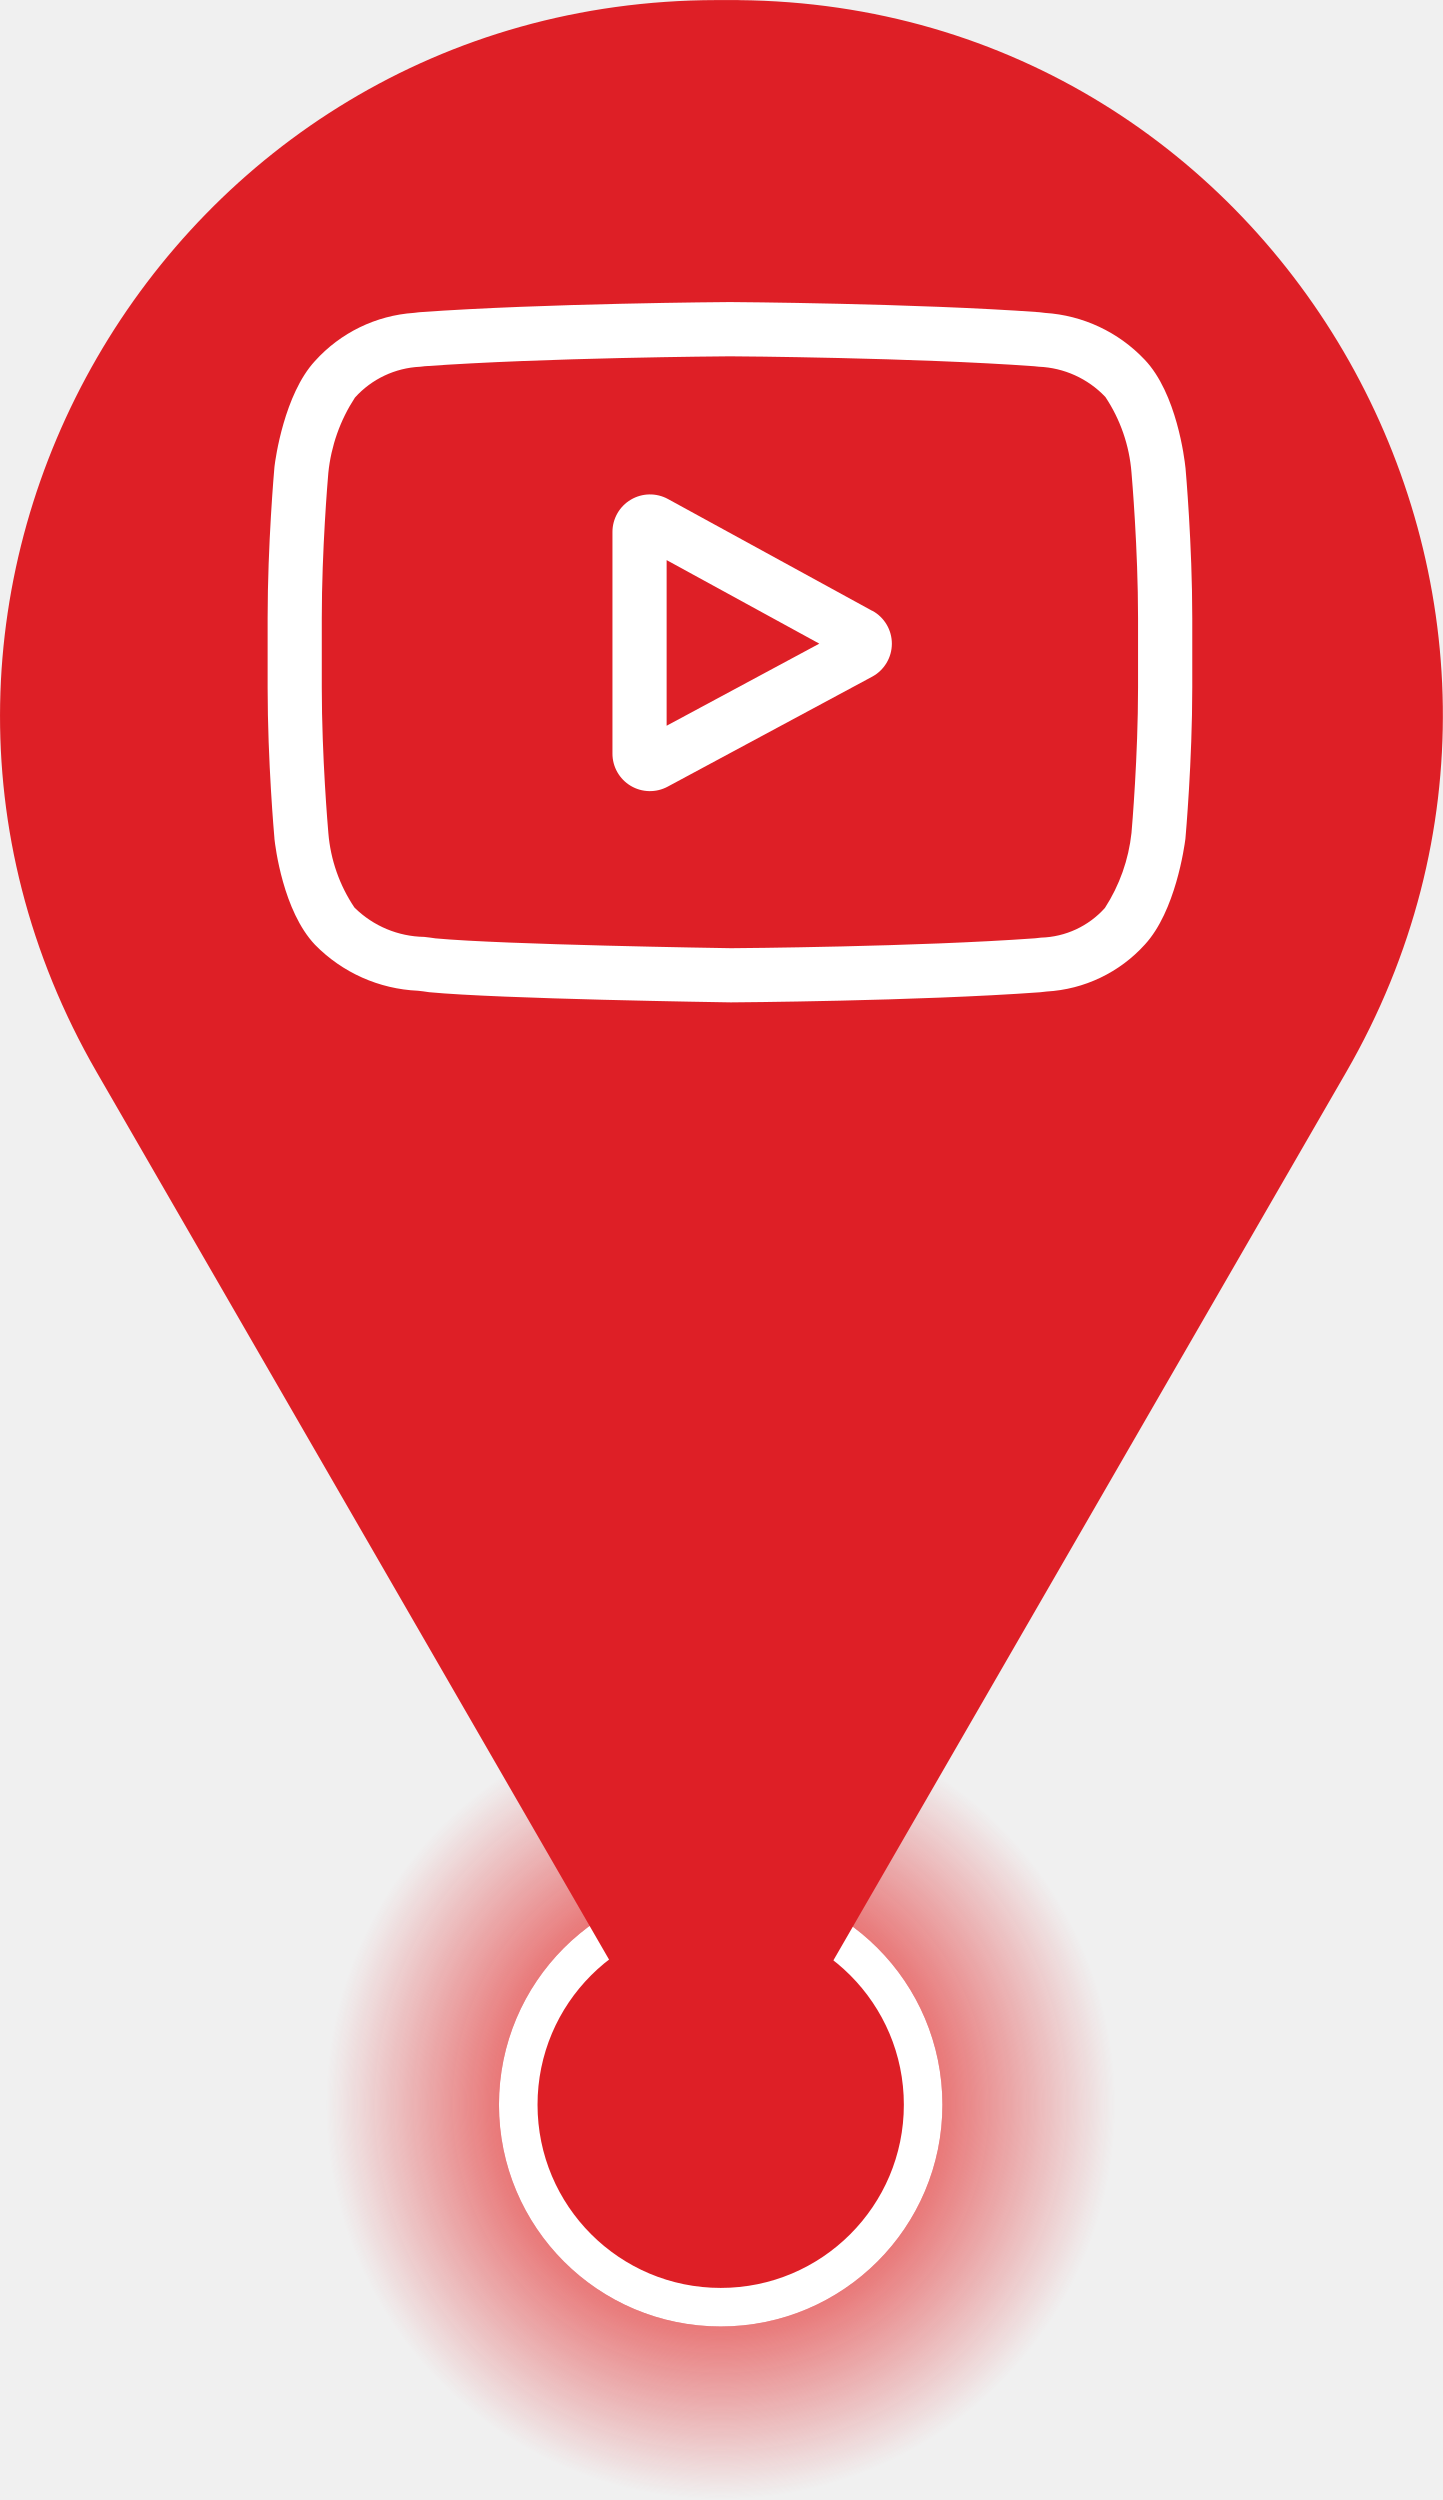
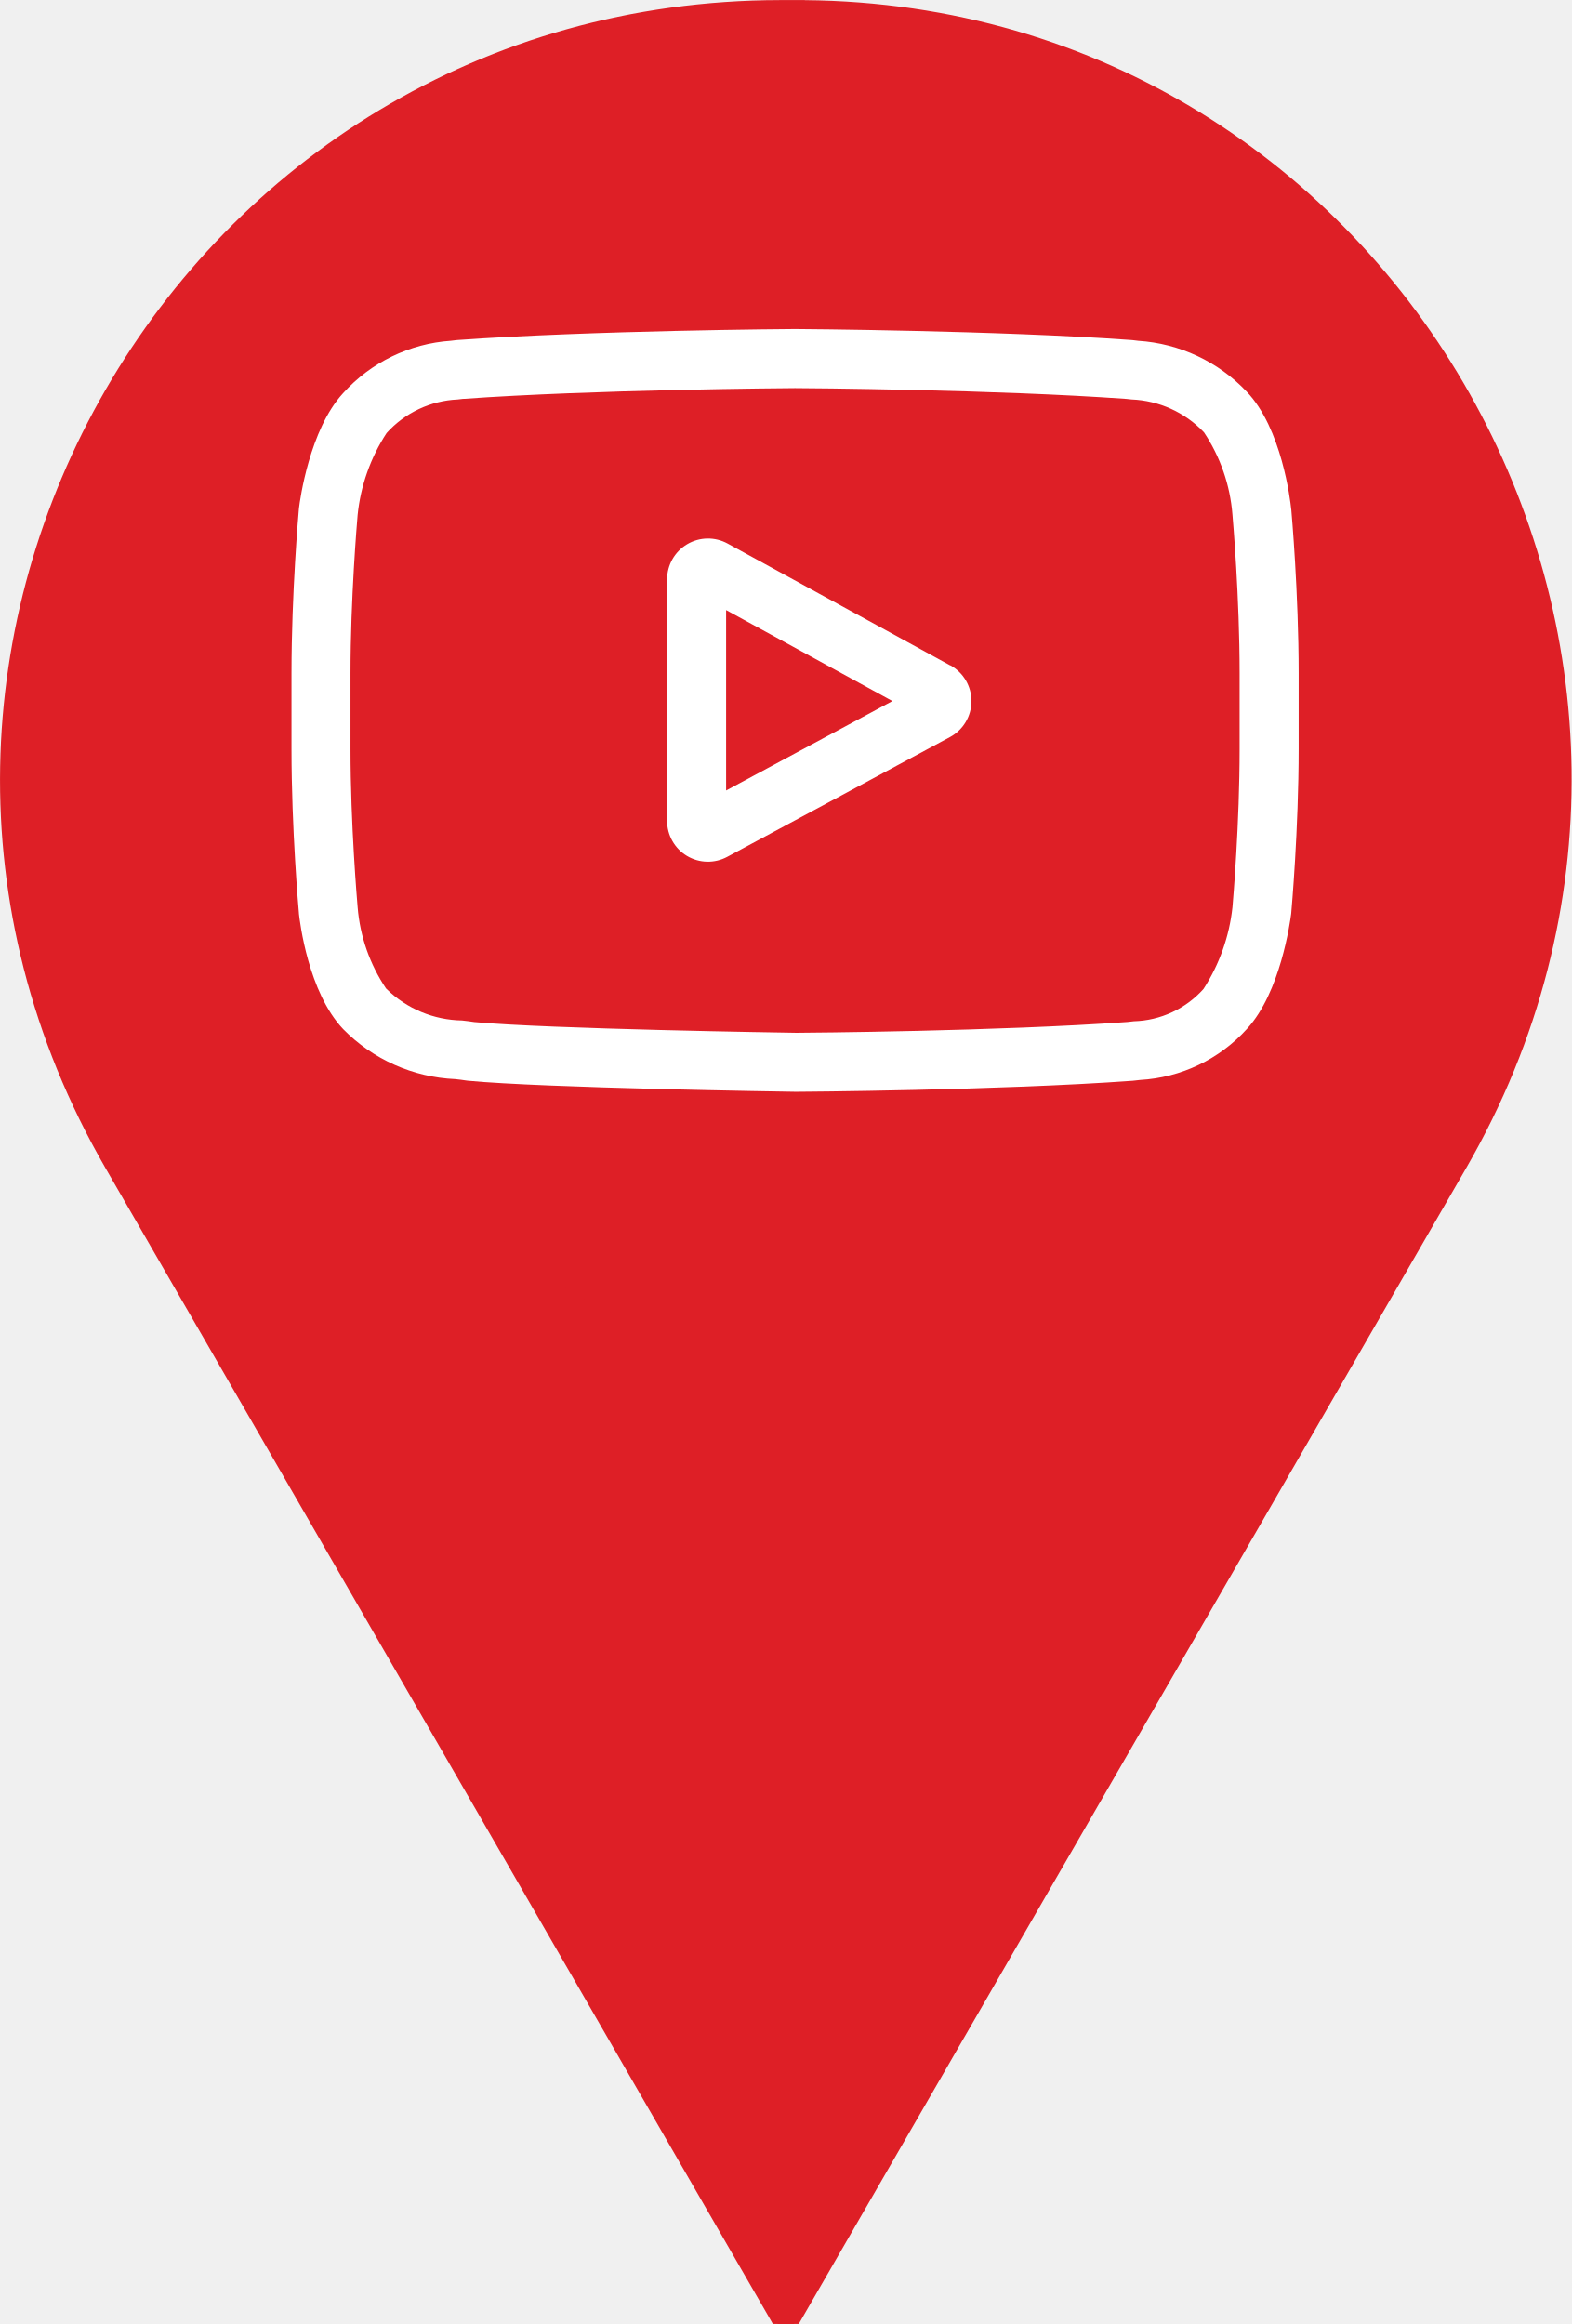
- <svg xmlns="http://www.w3.org/2000/svg" width="74.838" height="129.667" viewBox="0 0 74.838 129.667">
-   <defs>
-     <radialGradient id="radial-gradient" cx="0.5" cy="0.5" r="0.5" gradientUnits="objectBoundingBox">
-       <stop offset="0" stop-color="#de1f26" />
-       <stop offset="0.379" stop-color="#e62825" stop-opacity="0.839" />
-       <stop offset="1" stop-color="#de1f26" stop-opacity="0" />
-     </radialGradient>
-   </defs>
-   <g id="Group_2683" data-name="Group 2683" transform="translate(-1066.12 -424.333)">
-     <circle id="Ellipse_158" data-name="Ellipse 158" cx="20.5" cy="20.5" r="20.5" transform="translate(1083 513)" fill="url(#radial-gradient)" />
-     <g id="Ellipse_159" data-name="Ellipse 159" transform="translate(1092 522)" fill="#de1f26" stroke="#fff" stroke-width="2">
-       <circle cx="11.5" cy="11.5" r="11.5" stroke="none" />
-       <circle cx="11.5" cy="11.5" r="10.5" fill="none" />
-     </g>
-   </g>
-   <g id="Group_2682" data-name="Group 2682" transform="translate(-1138.12 -382.333)">
+ <svg xmlns="http://www.w3.org/2000/svg" width="74.838" height="110.667" viewBox="0 0 74.838 110.667">
+   <g id="Group_3337" data-name="Group 3337" transform="translate(-1138.12 -382.333)">
    <g id="Group_2594" data-name="Group 2594" transform="translate(1138.12 382.333)">
      <path id="Path_1096" data-name="Path 1096" d="M217.865,67.923c-.386,0-.774,0-1.161,0-28.55.042-46.4,30.893-32.129,55.617l31.779,55.042c.205,0,.41.007.617.007s.414-.005.619-.007l31.781-55.046c14.136-24.486-3.234-55.366-31.507-55.61m-.893,56.63a18.845,18.845,0,1,1,18.351-18.839,18.6,18.6,0,0,1-18.351,18.839" transform="translate(-179.553 -67.919)" fill="#de1f26" />
      <ellipse id="Ellipse_156" data-name="Ellipse 156" cx="23.5" cy="26.5" rx="23.5" ry="26.5" transform="translate(14.88 11.667)" fill="#de1f26" />
    </g>
    <g id="youtube" transform="translate(1152.001 398)">
      <path id="Path_1084" data-name="Path 1084" d="M204.421,112.562l-10.595-5.8a1.946,1.946,0,0,0-2.88,1.707v11.495a1.943,1.943,0,0,0,2.868,1.714l10.6-5.7a1.946,1.946,0,0,0,.012-3.421Zm-10.665,5.959V109.93l7.919,4.333Zm0,0" transform="translate(-173.061 -96.546)" fill="#fff" />
      <path id="Path_1085" data-name="Path 1085" d="M47.6,8.573l0-.022c-.041-.386-.445-3.819-2.114-5.566A7.8,7.8,0,0,0,40.319.562L40.081.533,40,.525C33.657.064,24.082,0,23.986,0H23.97C23.874,0,14.3.064,7.9.525L7.817.533,7.592.56a7.607,7.607,0,0,0-5.139,2.5C.864,4.786.4,8.146.357,8.524l-.005.049C.338,8.734,0,12.558,0,16.4v3.589c0,3.839.338,7.663.353,7.824l0,.024c.041.38.445,3.75,2.106,5.5A7.964,7.964,0,0,0,7.8,35.72c.2.022.363.041.477.061l.111.015c3.661.348,15.138.52,15.625.527h.029c.1,0,9.67-.063,16.011-.524l.084-.009c.08-.011.17-.02.269-.03A7.431,7.431,0,0,0,45.5,33.323c1.59-1.728,2.05-5.088,2.1-5.465l.005-.049c.014-.161.353-3.985.353-7.823V16.4c0-3.839-.339-7.662-.353-7.823ZM45.146,19.985c0,3.553-.31,7.212-.34,7.548a8.922,8.922,0,0,1-1.379,3.893,4.622,4.622,0,0,1-3.317,1.539c-.108.011-.209.022-.3.034-6.132.443-15.346.512-15.77.514-.476-.007-11.786-.18-15.335-.51-.182-.03-.378-.052-.585-.076a5.255,5.255,0,0,1-3.594-1.5L4.5,31.4A8.1,8.1,0,0,1,3.15,27.544c-.022-.254-.341-3.956-.341-7.559V16.4c0-3.549.31-7.2.34-7.547A8.741,8.741,0,0,1,4.528,4.955a4.849,4.849,0,0,1,3.387-1.6l.229-.027c6.222-.446,15.5-.512,15.834-.514s9.609.069,15.776.514L40,3.354a5.032,5.032,0,0,1,3.442,1.559l.011.012a8.226,8.226,0,0,1,1.352,3.911c.021.24.341,3.95.341,7.561Zm0,0" fill="#fff" />
    </g>
  </g>
</svg>
